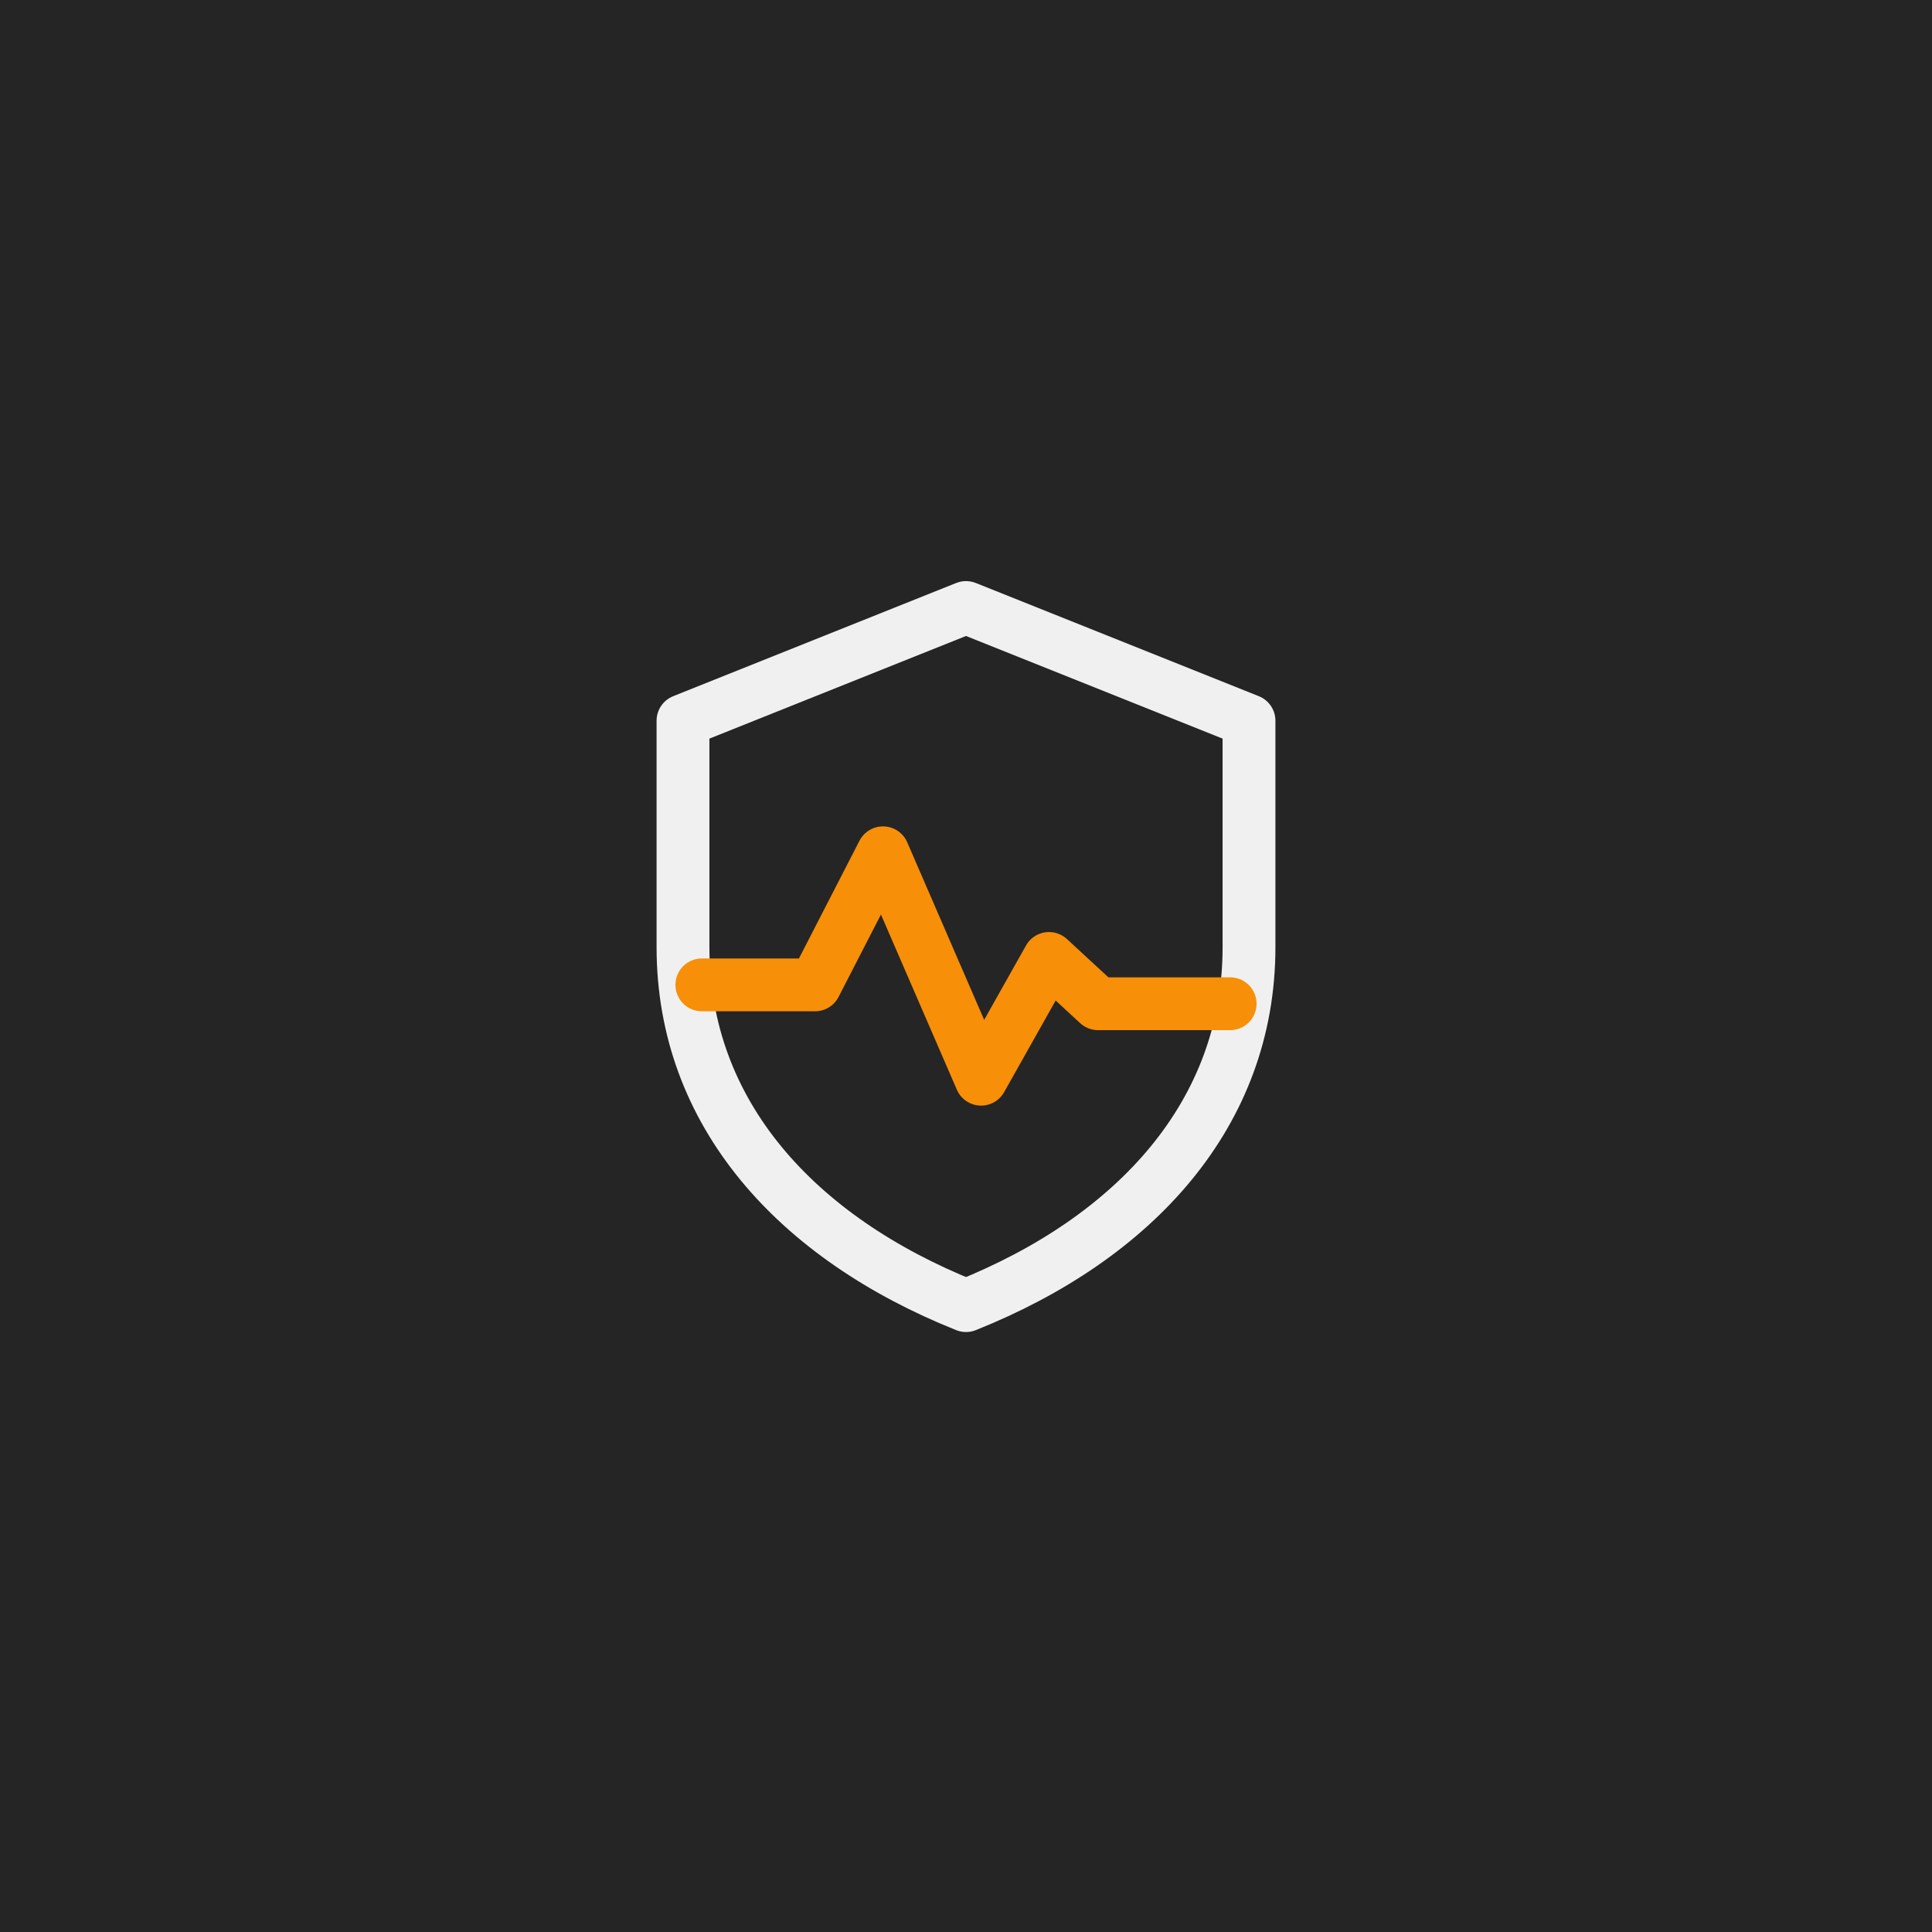
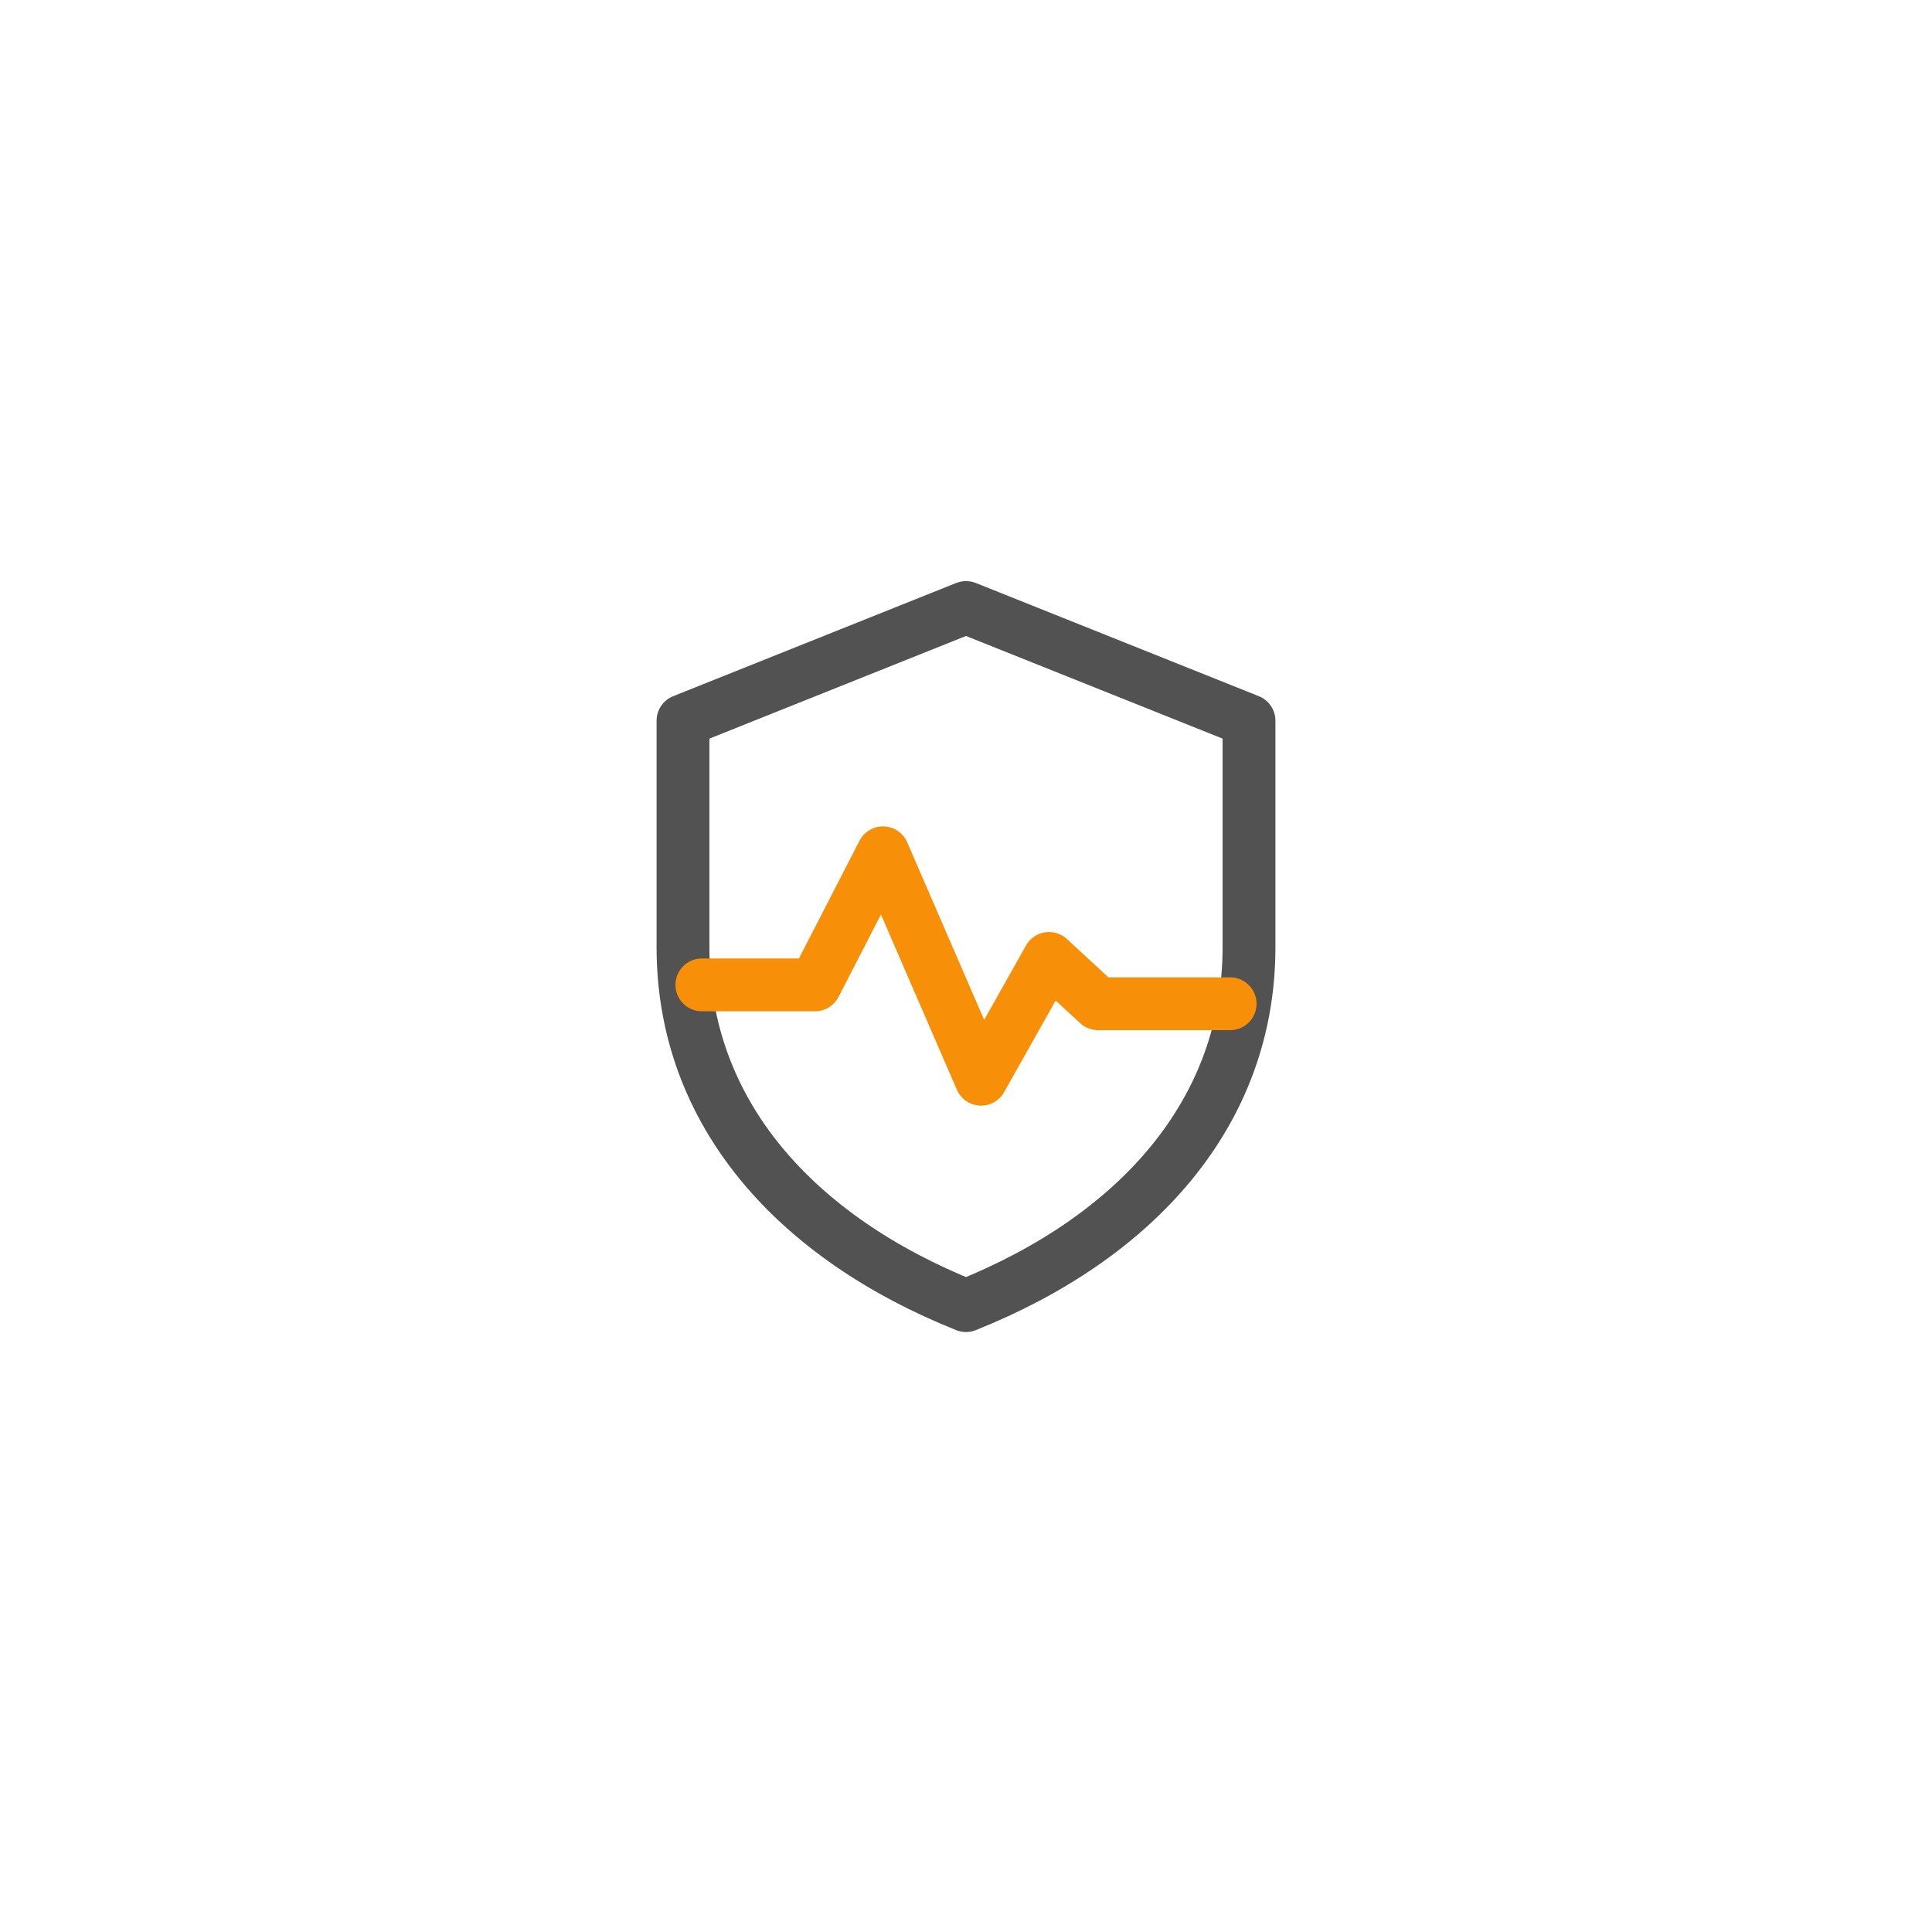
<svg xmlns="http://www.w3.org/2000/svg" width="512" height="512" viewBox="0 0 512 512">
-   <rect width="512" height="512" fill="#252525" />
-   <g transform="translate(136 136) scale(10)" fill="none" stroke="#f0f0f0" stroke-width="1.4" stroke-linecap="round" stroke-linejoin="round">
-     <path d="M12 2.5 4.5 5.5v6c0 4.4 3 7.7 7.5 9.5 4.5-1.8 7.5-5.1 7.5-9.5v-6L12 2.5Z" />
+   <style>
+     @media (prefers-color-scheme: dark) {
+       .tile { fill: #252525; }
+       .stroke { stroke: #f0f0f0; }
+     }
+   </style>
+   <rect class="tile" width="512" height="512" fill="#ffffff" />
+   <g transform="translate(136 136) scale(10)" fill="none" stroke-width="1.4" stroke-linecap="round" stroke-linejoin="round">
+     <path class="stroke" stroke="#525252" d="M12 2.5 4.5 5.5v6c0 4.4 3 7.7 7.5 9.5 4.5-1.8 7.5-5.1 7.5-9.5v-6L12 2.5Z" />
    <path stroke="#f78f08" d="M5 12.5h3l1.8-3.5 2.6 6 1.8-3.2 1.3 1.2H19" />
  </g>
</svg>
